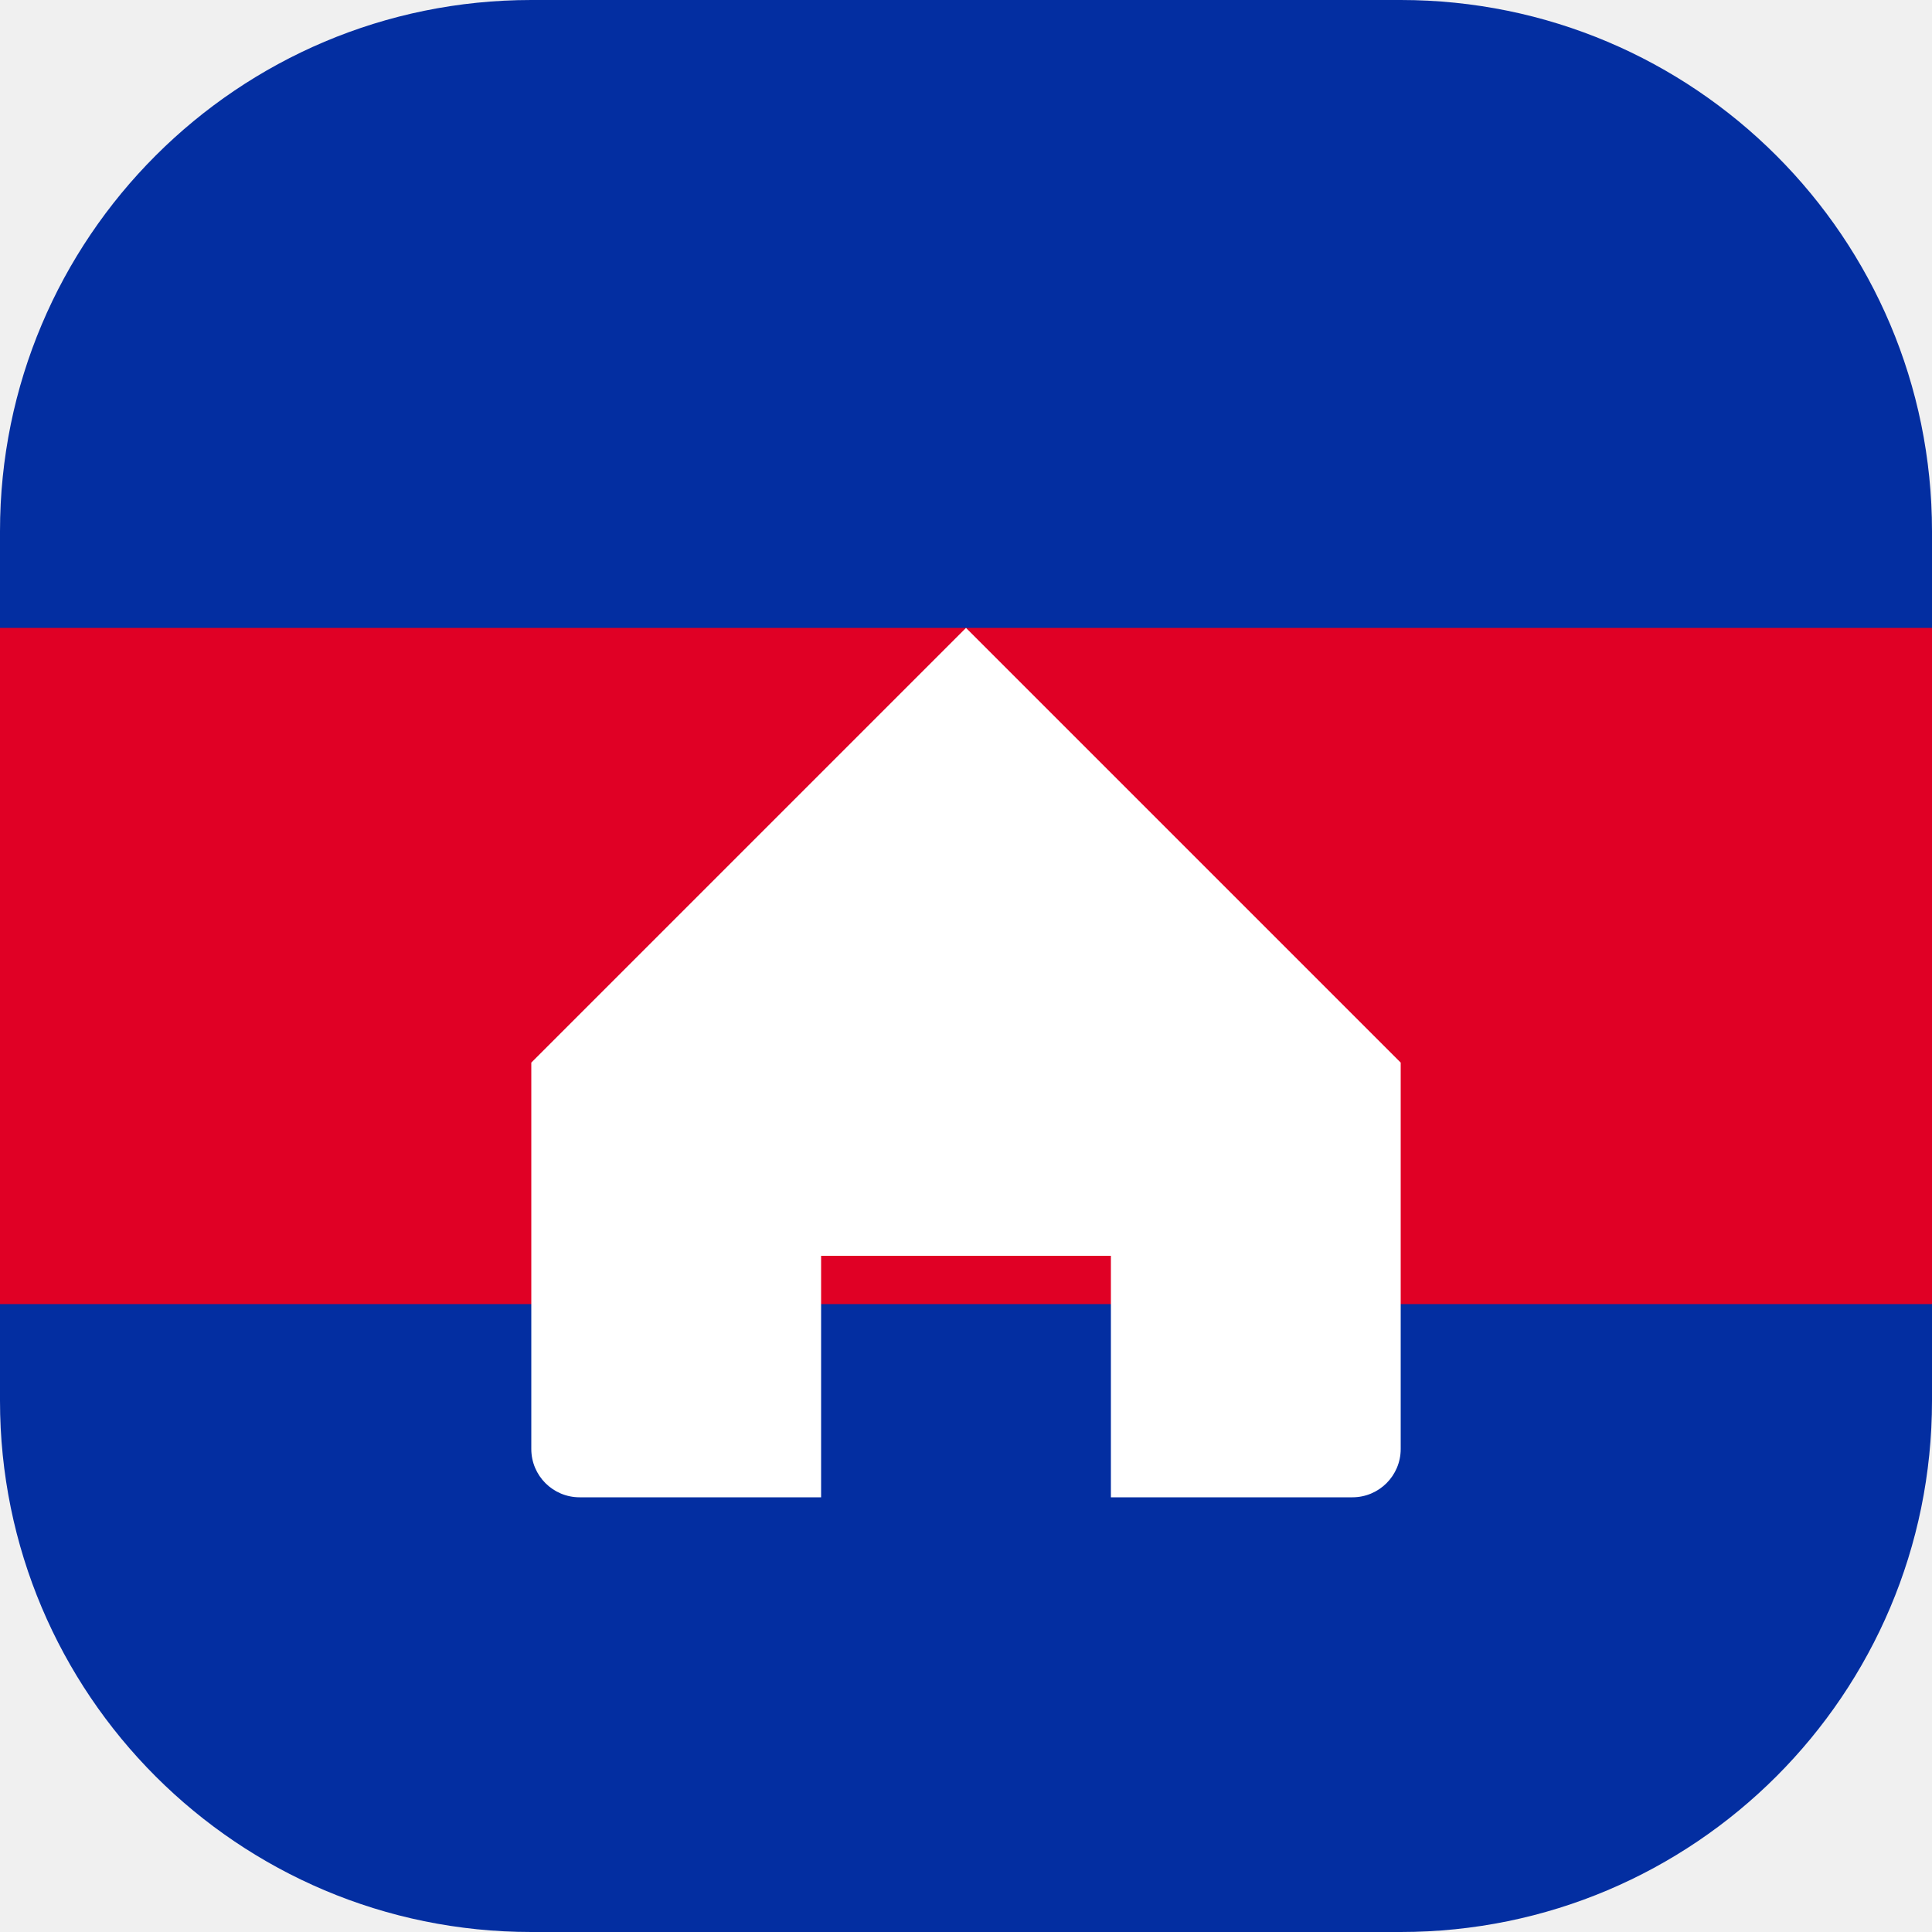
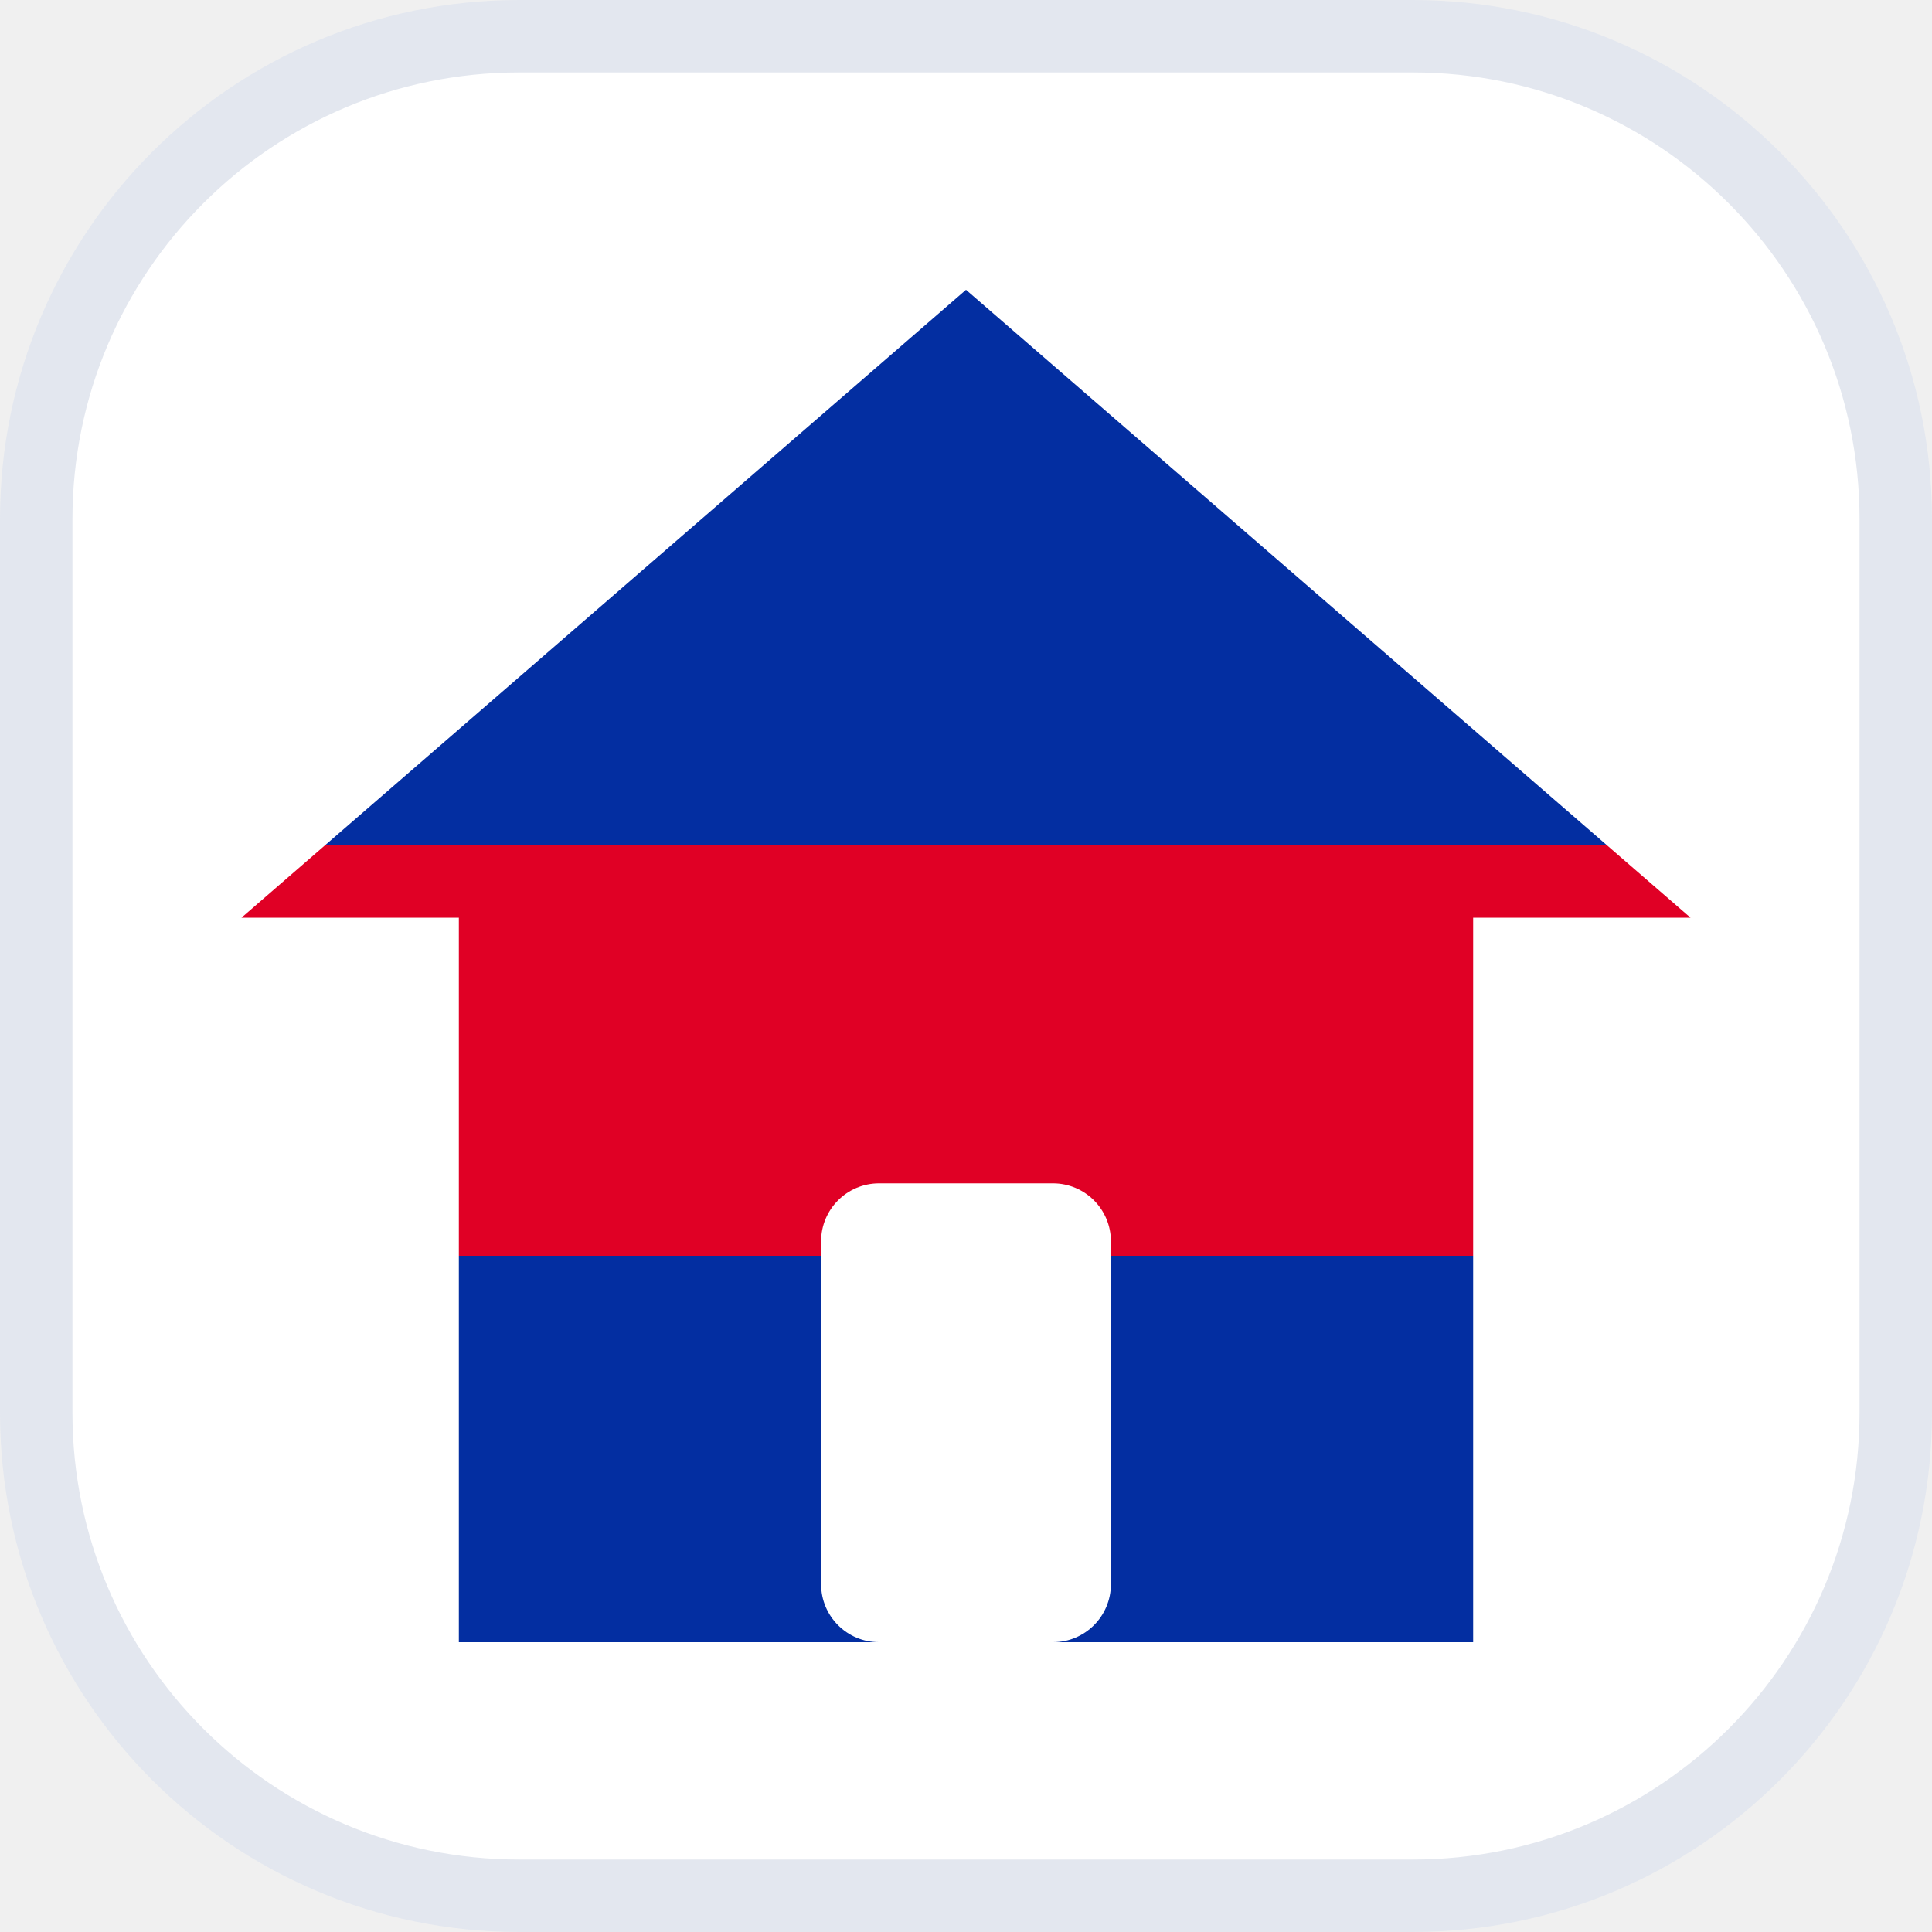
<svg xmlns="http://www.w3.org/2000/svg" viewBox="0 0 40 40">
-   <rect width="40" height="40" rx="11" fill="#032EA1" />
-   <rect y="13" width="40" height="14" fill="#E00025" />
-   <path d="M11 22 20 13l9 9v8a1 1 0 0 1-1 1h-5v-5h-6v5h-5a1 1 0 0 1-1-1z" fill="#fff" />
+   <rect x=".75" y=".75" width="38.5" height="38.5" rx="10" fill="#fff" stroke="#e3e7ef" stroke-width="1.5" />
+   <clipPath id="f">
+     <path d="M20 6 5 19h4.5v15h21V19H35z" />
+   </clipPath>
+   <g clip-path="url(#f)">
+     <rect width="40" height="17.5" fill="#032EA1" />
+     <rect y="17.5" width="40" height="8.5" fill="#E00025" />
+     <rect y="26" width="40" height="14" fill="#032EA1" />
+   </g>
+   <rect x="17" y="24.5" width="6" height="9.5" rx="1.2" fill="#fff" />
</svg>
